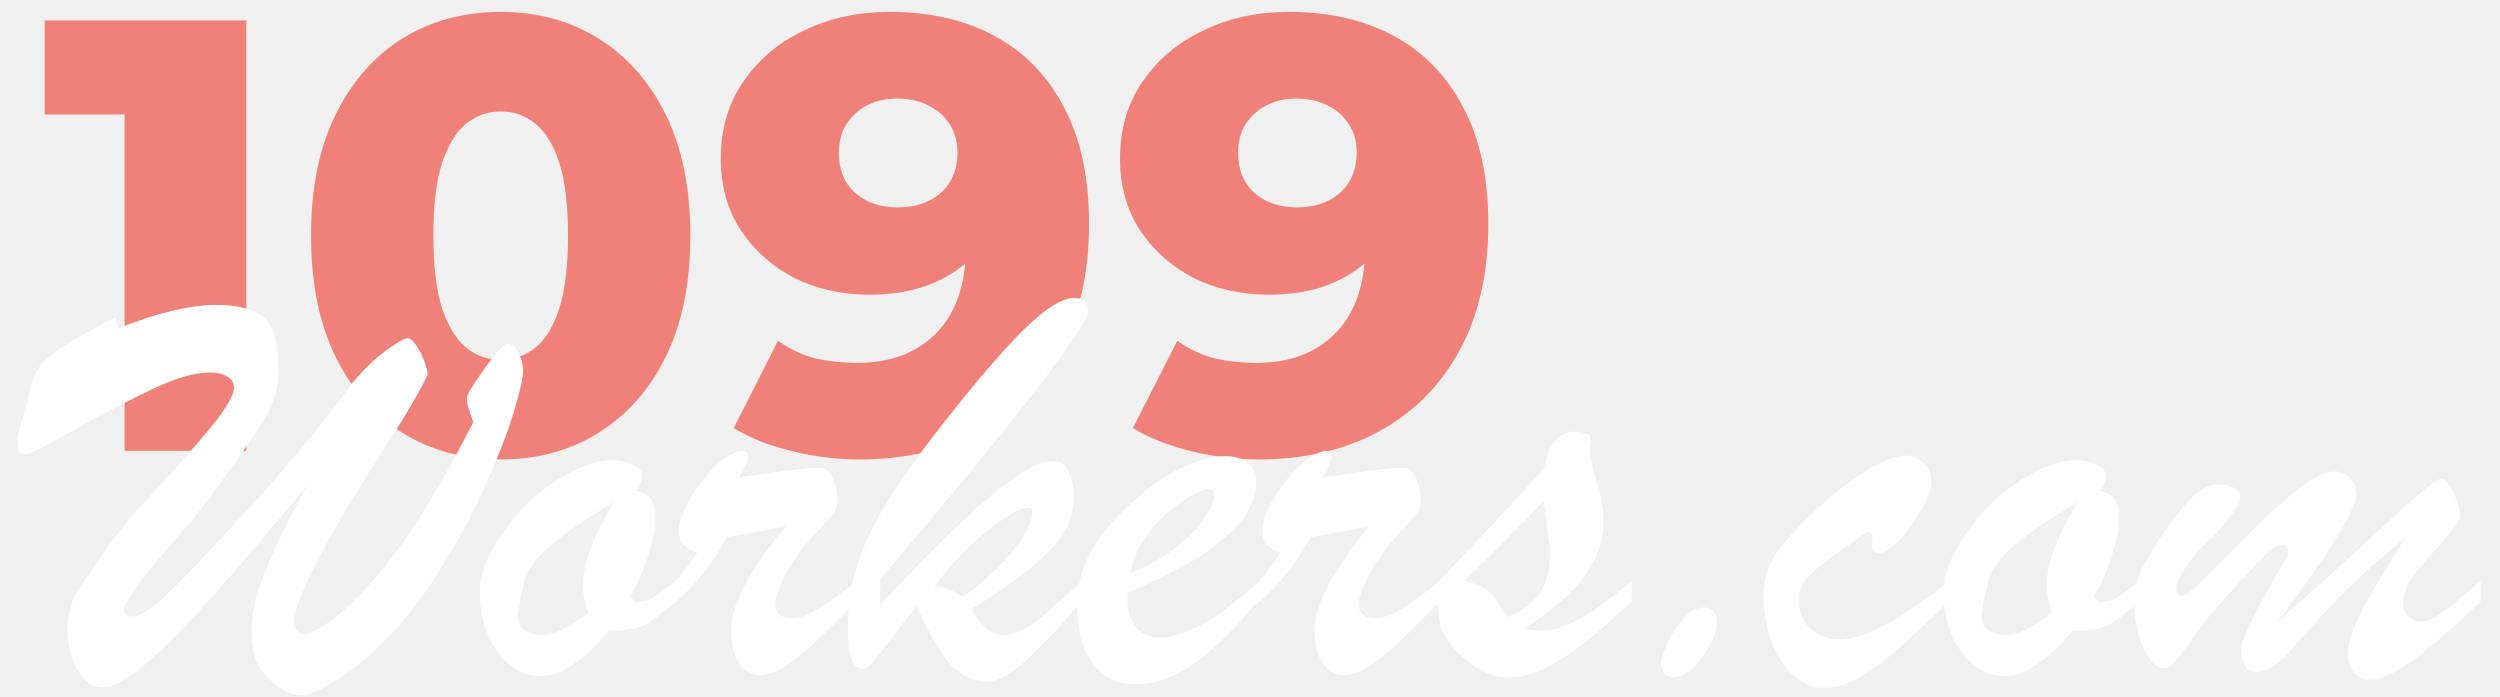
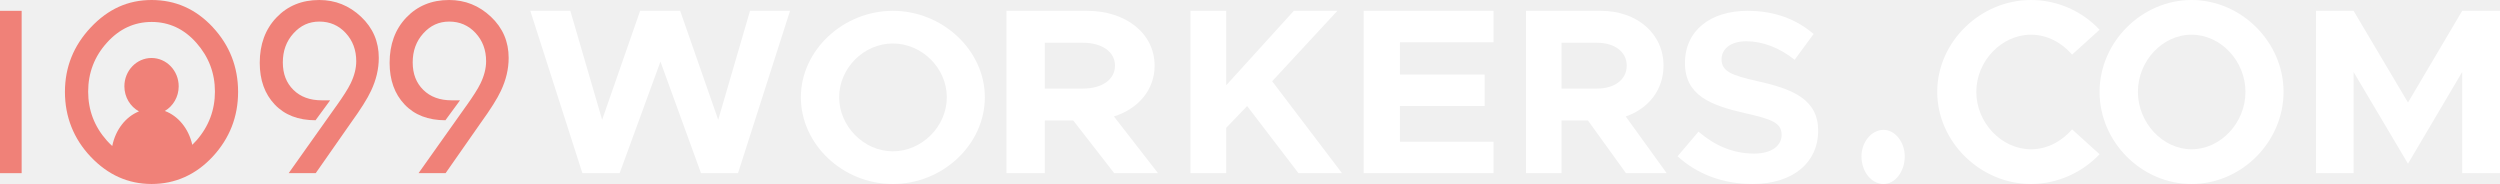
- <svg xmlns="http://www.w3.org/2000/svg" width="122" height="34" viewBox="0 0 122 34" fill="none">
-   <g clip-path="url(#clip0_302_469)">
-     <path d="M6.08 22V3.13L8.63 5.59H2.18V1H12.02V22H6.08ZM24.448 22.42C22.648 22.42 21.048 21.99 19.648 21.13C18.268 20.27 17.178 19.03 16.378 17.41C15.578 15.79 15.178 13.82 15.178 11.5C15.178 9.18 15.578 7.21 16.378 5.59C17.178 3.97 18.268 2.73 19.648 1.87C21.048 1.01 22.648 0.58 24.448 0.58C26.228 0.58 27.808 1.01 29.188 1.87C30.588 2.73 31.688 3.97 32.488 5.59C33.288 7.21 33.688 9.18 33.688 11.5C33.688 13.82 33.288 15.79 32.488 17.41C31.688 19.03 30.588 20.27 29.188 21.13C27.808 21.99 26.228 22.42 24.448 22.42ZM24.448 17.56C25.088 17.56 25.648 17.36 26.128 16.96C26.628 16.56 27.018 15.92 27.298 15.04C27.578 14.14 27.718 12.96 27.718 11.5C27.718 10.02 27.578 8.84 27.298 7.96C27.018 7.08 26.628 6.44 26.128 6.04C25.648 5.64 25.088 5.44 24.448 5.44C23.808 5.44 23.238 5.64 22.738 6.04C22.258 6.44 21.868 7.08 21.568 7.96C21.288 8.84 21.148 10.02 21.148 11.5C21.148 12.96 21.288 14.14 21.568 15.04C21.868 15.92 22.258 16.56 22.738 16.96C23.238 17.36 23.808 17.56 24.448 17.56ZM43.395 0.58C45.375 0.58 47.085 0.97 48.525 1.75C49.985 2.53 51.115 3.69 51.915 5.23C52.735 6.75 53.145 8.65 53.145 10.93C53.145 13.37 52.665 15.45 51.705 17.17C50.765 18.87 49.455 20.17 47.775 21.07C46.115 21.97 44.175 22.42 41.955 22.42C40.795 22.42 39.675 22.28 38.595 22C37.515 21.74 36.585 21.37 35.805 20.89L37.965 16.63C38.565 17.05 39.185 17.34 39.825 17.5C40.485 17.64 41.155 17.71 41.835 17.71C43.455 17.71 44.745 17.22 45.705 16.24C46.665 15.26 47.145 13.83 47.145 11.95C47.145 11.61 47.145 11.26 47.145 10.9C47.145 10.52 47.115 10.14 47.055 9.76L48.525 10.99C48.165 11.73 47.695 12.35 47.115 12.85C46.535 13.35 45.855 13.73 45.075 13.99C44.295 14.25 43.405 14.38 42.405 14.38C41.085 14.38 39.875 14.11 38.775 13.57C37.695 13.01 36.825 12.24 36.165 11.26C35.505 10.26 35.175 9.09 35.175 7.75C35.175 6.29 35.545 5.03 36.285 3.97C37.025 2.89 38.015 2.06 39.255 1.48C40.495 0.88 41.875 0.58 43.395 0.58ZM43.785 4.81C43.225 4.81 42.735 4.92 42.315 5.14C41.895 5.36 41.555 5.67 41.295 6.07C41.055 6.45 40.935 6.92 40.935 7.48C40.935 8.28 41.195 8.92 41.715 9.4C42.255 9.88 42.955 10.12 43.815 10.12C44.395 10.12 44.905 10.01 45.345 9.79C45.785 9.57 46.125 9.26 46.365 8.86C46.605 8.46 46.725 7.99 46.725 7.45C46.725 6.93 46.605 6.48 46.365 6.1C46.125 5.7 45.785 5.39 45.345 5.17C44.905 4.93 44.385 4.81 43.785 4.81ZM62.878 0.58C64.858 0.58 66.568 0.97 68.008 1.75C69.468 2.53 70.598 3.69 71.398 5.23C72.218 6.75 72.628 8.65 72.628 10.93C72.628 13.37 72.148 15.45 71.188 17.17C70.248 18.87 68.938 20.17 67.258 21.07C65.598 21.97 63.658 22.42 61.438 22.42C60.278 22.42 59.158 22.28 58.078 22C56.998 21.74 56.068 21.37 55.288 20.89L57.448 16.63C58.048 17.05 58.668 17.34 59.308 17.5C59.968 17.64 60.638 17.71 61.318 17.71C62.938 17.71 64.228 17.22 65.188 16.24C66.148 15.26 66.628 13.83 66.628 11.95C66.628 11.61 66.628 11.26 66.628 10.9C66.628 10.52 66.598 10.14 66.538 9.76L68.008 10.99C67.648 11.73 67.178 12.35 66.598 12.85C66.018 13.35 65.338 13.73 64.558 13.99C63.778 14.25 62.888 14.38 61.888 14.38C60.568 14.38 59.358 14.11 58.258 13.57C57.178 13.01 56.308 12.24 55.648 11.26C54.988 10.26 54.658 9.09 54.658 7.75C54.658 6.29 55.028 5.03 55.768 3.97C56.508 2.89 57.498 2.06 58.738 1.48C59.978 0.88 61.358 0.58 62.878 0.58ZM63.268 4.81C62.708 4.81 62.218 4.92 61.798 5.14C61.378 5.36 61.038 5.67 60.778 6.07C60.538 6.45 60.418 6.92 60.418 7.48C60.418 8.28 60.678 8.92 61.198 9.4C61.738 9.88 62.438 10.12 63.298 10.12C63.878 10.12 64.388 10.01 64.828 9.79C65.268 9.57 65.608 9.26 65.848 8.86C66.088 8.46 66.208 7.99 66.208 7.45C66.208 6.93 66.088 6.48 65.848 6.1C65.608 5.7 65.268 5.39 64.828 5.17C64.388 4.93 63.868 4.81 63.268 4.81Z" fill="#F08178" />
-     <path d="M3.289 30.627C3.289 30.402 3.338 30.09 3.436 29.689C3.533 29.279 3.665 28.962 3.831 28.737C4.251 28.142 4.637 27.595 4.988 27.097C5.34 26.599 5.652 26.169 5.926 25.808C6.199 25.446 6.473 25.124 6.746 24.841C8.416 23.034 9.612 21.686 10.335 20.798C11.058 19.899 11.419 19.274 11.419 18.923C11.419 18.689 11.312 18.508 11.097 18.381C10.882 18.244 10.599 18.176 10.247 18.176C9.524 18.176 8.616 18.435 7.522 18.952C6.429 19.46 5.149 20.124 3.685 20.944C2.229 21.765 1.419 22.175 1.253 22.175C0.989 22.175 0.857 21.984 0.857 21.604C0.857 21.281 0.96 20.822 1.165 20.227C1.321 19.582 1.448 19.084 1.546 18.732C1.644 18.371 1.805 18.049 2.029 17.766C2.264 17.482 2.645 17.175 3.172 16.843C3.709 16.511 4.529 16.057 5.633 15.48L5.779 16.023C6.697 15.651 7.562 15.368 8.372 15.173C9.192 14.977 9.891 14.88 10.467 14.88C11.6 14.88 12.4 15.075 12.869 15.466C13.348 15.847 13.587 16.682 13.587 17.971C13.587 18.674 13.484 19.26 13.279 19.729C13.074 20.197 12.674 20.852 12.078 21.691C10.721 23.664 9.7 25.031 9.017 25.793C7.034 28.059 6.043 29.382 6.043 29.763C6.043 29.977 6.185 30.085 6.468 30.085C6.702 30.085 7.034 29.919 7.464 29.587C7.894 29.255 8.411 28.776 9.017 28.151C9.622 27.526 10.462 26.633 11.536 25.471C12.679 24.24 13.641 23.156 14.422 22.219C15.213 21.271 15.862 20.466 16.37 19.802C16.878 19.128 17.146 18.767 17.176 18.718C17.703 18.073 18.245 17.546 18.802 17.136C19.368 16.716 19.73 16.506 19.886 16.506C20.003 16.506 20.14 16.613 20.296 16.828C20.452 17.043 20.584 17.297 20.691 17.59C20.809 17.883 20.867 18.107 20.867 18.264C20.867 18.312 20.75 18.552 20.516 18.981C20.281 19.401 20.027 19.841 19.754 20.3C19.48 20.749 19.041 21.442 18.436 22.38C17.107 24.44 16.092 26.174 15.389 27.58C14.685 28.977 14.334 29.895 14.334 30.334C14.334 30.49 14.388 30.637 14.495 30.773C14.612 30.9 14.729 30.964 14.847 30.964C15.003 30.964 15.286 30.842 15.696 30.598C16.106 30.344 16.561 29.982 17.059 29.514C17.713 28.889 18.309 28.239 18.846 27.565C19.383 26.892 19.915 26.14 20.442 25.31C20.97 24.48 21.439 23.693 21.849 22.951C22.259 22.209 22.674 21.428 23.094 20.607L22.845 19.86C22.806 19.743 22.786 19.592 22.786 19.406C22.786 19.26 23.074 18.786 23.65 17.985C24.227 17.175 24.607 16.77 24.793 16.77C24.998 16.77 25.169 16.921 25.306 17.224C25.452 17.517 25.525 17.814 25.525 18.117C25.525 18.449 25.374 19.113 25.071 20.109C24.778 21.096 24.314 22.292 23.68 23.698C23.055 25.105 22.278 26.535 21.351 27.99C20.55 29.26 19.69 30.349 18.773 31.257C17.864 32.155 17.044 32.824 16.311 33.264C15.579 33.703 15.037 33.923 14.685 33.923C14.285 33.923 13.865 33.747 13.426 33.395C13.065 33.083 12.806 32.805 12.649 32.56C12.503 32.307 12.405 32.033 12.356 31.74C12.308 31.447 12.283 31.105 12.283 30.715C12.283 29.885 12.513 28.913 12.972 27.8C13.431 26.686 14.114 25.3 15.023 23.64C12.181 27.097 9.979 29.611 8.416 31.184C6.863 32.756 5.726 33.542 5.003 33.542C4.524 33.542 4.119 33.259 3.787 32.692C3.455 32.116 3.289 31.428 3.289 30.627ZM32.981 28.356V29.338C32.337 29.924 31.819 30.314 31.429 30.51C31.038 30.705 30.477 30.783 29.744 30.744C28.475 32.248 27.356 33 26.39 33C25.843 33 25.345 32.819 24.895 32.458C24.446 32.097 24.085 31.604 23.811 30.979C23.548 30.354 23.416 29.655 23.416 28.884C23.416 28.259 23.621 27.565 24.031 26.804C24.451 26.042 24.988 25.334 25.643 24.68C26.307 24.016 27.015 23.483 27.767 23.083C28.519 22.673 29.217 22.468 29.861 22.468C30.32 22.468 30.682 22.541 30.945 22.688C31.209 22.824 31.341 23.02 31.341 23.273C31.341 23.469 31.229 23.693 31.004 23.947C31.375 24.025 31.629 24.157 31.766 24.343C31.902 24.519 31.971 24.846 31.971 25.324C31.971 25.793 31.858 26.384 31.634 27.097C31.419 27.81 31.121 28.479 30.74 29.104L31.004 29.367H31.224C31.39 29.367 31.551 29.328 31.707 29.25C31.873 29.162 32.02 29.074 32.147 28.986C32.273 28.889 32.552 28.679 32.981 28.356ZM29.964 24.504C29.153 24.992 28.46 25.436 27.884 25.837C27.308 26.227 26.819 26.628 26.419 27.038C26.019 27.439 25.75 27.844 25.613 28.254C25.369 29.348 25.247 29.939 25.247 30.026C25.247 30.671 25.696 30.993 26.595 30.993C27.015 30.993 27.718 30.632 28.704 29.909C28.538 29.45 28.455 29.011 28.455 28.591C28.455 27.976 28.582 27.351 28.836 26.716C29.09 26.071 29.466 25.334 29.964 24.504ZM32.82 29.514V28.561C33.348 27.936 33.748 27.404 34.022 26.965C33.709 26.857 33.48 26.726 33.333 26.569C33.196 26.413 33.128 26.179 33.128 25.866C33.128 25.515 33.274 25.07 33.567 24.533C33.86 23.996 34.222 23.493 34.651 23.024C35.081 22.556 35.472 22.253 35.823 22.116C35.96 22.048 36.092 22.014 36.219 22.014C36.414 22.014 36.512 22.106 36.512 22.292C36.512 22.458 36.36 22.795 36.058 23.303C38.069 22.99 39.339 22.834 39.866 22.834C40.071 22.834 40.213 22.854 40.291 22.893C40.457 22.98 40.594 23.186 40.701 23.508C40.809 23.83 40.862 24.152 40.862 24.475C40.862 24.68 40.77 24.904 40.584 25.148C40.408 25.383 40.101 25.73 39.661 26.189C39.144 26.745 38.709 27.351 38.357 28.005C38.006 28.659 37.83 29.152 37.83 29.484C37.83 29.943 38.113 30.173 38.68 30.173C39.275 30.173 40.31 29.567 41.785 28.356V29.338C40.975 30.188 40.306 30.856 39.778 31.345C39.251 31.833 38.763 32.224 38.313 32.517C37.864 32.8 37.464 32.941 37.112 32.941C36.702 32.941 36.36 32.756 36.087 32.385C35.813 32.004 35.677 31.457 35.677 30.744C35.677 30.324 35.784 29.846 35.999 29.309C36.214 28.771 36.526 28.19 36.937 27.565C37.356 26.931 37.825 26.301 38.343 25.676C38.069 25.734 37.762 25.798 37.42 25.866C37.078 25.925 36.717 25.988 36.336 26.057C35.955 26.125 35.662 26.179 35.457 26.218C34.852 27.429 33.973 28.527 32.82 29.514ZM52.772 28.386V29.367C51.678 30.646 50.76 31.618 50.018 32.282C49.275 32.937 48.655 33.264 48.157 33.264C47.679 33.264 47.244 33.122 46.853 32.839C46.473 32.556 46.126 32.165 45.813 31.667C45.511 31.169 45.149 30.476 44.73 29.587C44.231 30.202 43.782 30.778 43.382 31.315C42.981 31.843 42.703 32.194 42.547 32.37C42.391 32.546 42.249 32.634 42.122 32.634C41.858 32.634 41.668 32.468 41.551 32.136C41.434 31.794 41.375 31.301 41.375 30.656C41.375 29.777 41.477 28.933 41.683 28.122C41.898 27.302 42.2 26.506 42.591 25.734C42.991 24.963 43.499 24.133 44.114 23.244C44.739 22.346 45.438 21.408 46.209 20.432C47.273 19.084 48.191 17.985 48.963 17.136C49.734 16.276 50.403 15.632 50.97 15.202C51.546 14.763 52.024 14.543 52.405 14.543C52.874 14.543 53.108 14.753 53.108 15.173C53.108 15.534 52.244 16.838 50.516 19.084C48.787 21.32 46.268 24.377 42.957 28.254V29.514C45.174 27.141 46.956 25.378 48.304 24.226C49.661 23.073 50.711 22.497 51.453 22.497C51.756 22.497 51.99 22.678 52.156 23.039C52.322 23.391 52.405 23.801 52.405 24.27C52.405 25.227 51.995 26.115 51.175 26.936C50.355 27.746 49.095 28.679 47.395 29.733C47.688 30.173 47.947 30.495 48.172 30.7C48.397 30.895 48.68 30.993 49.022 30.993C49.324 30.993 49.651 30.891 50.003 30.686C50.355 30.48 50.711 30.222 51.072 29.909C51.443 29.597 52.01 29.089 52.772 28.386ZM46.985 29.133C47.356 28.889 47.815 28.513 48.362 28.005C48.919 27.487 49.393 26.955 49.783 26.408C50.174 25.852 50.369 25.388 50.369 25.017C50.369 24.86 50.301 24.782 50.164 24.782C49.793 24.782 49.153 25.139 48.245 25.852C47.347 26.564 46.468 27.477 45.608 28.591C45.98 28.591 46.438 28.771 46.985 29.133ZM55.027 28.913V29.279C55.027 29.855 55.169 30.305 55.452 30.627C55.735 30.949 56.106 31.11 56.565 31.11C57.044 31.11 57.537 30.998 58.045 30.773C58.562 30.549 59.075 30.251 59.583 29.88C60.091 29.509 60.711 29.011 61.443 28.386V29.279C60.34 30.607 59.305 31.628 58.338 32.341C57.371 33.044 56.39 33.395 55.394 33.395C54.524 33.395 53.836 33.059 53.328 32.385C52.82 31.711 52.566 30.788 52.566 29.616C52.566 28.591 52.806 27.663 53.284 26.833C53.763 25.993 54.544 25.109 55.628 24.182C56.37 23.547 57.107 23.068 57.84 22.746C58.572 22.424 59.227 22.263 59.803 22.263C60.262 22.263 60.623 22.37 60.887 22.585C61.16 22.79 61.297 23.102 61.297 23.523C61.297 24.138 61.067 24.753 60.608 25.368C60.149 25.974 59.446 26.579 58.499 27.185C57.562 27.78 56.404 28.356 55.027 28.913ZM55.174 27.961C56.053 27.619 56.805 27.194 57.43 26.686C58.055 26.179 58.514 25.695 58.807 25.236C59.109 24.768 59.261 24.426 59.261 24.211C59.261 23.986 59.158 23.874 58.953 23.874C58.777 23.874 58.489 23.986 58.089 24.211C57.698 24.436 57.298 24.729 56.888 25.09C56.487 25.451 56.126 25.876 55.804 26.364C55.481 26.852 55.272 27.385 55.174 27.961ZM61.297 29.514V28.561C61.824 27.936 62.225 27.404 62.498 26.965C62.185 26.857 61.956 26.726 61.81 26.569C61.673 26.413 61.605 26.179 61.605 25.866C61.605 25.515 61.751 25.07 62.044 24.533C62.337 23.996 62.698 23.493 63.128 23.024C63.558 22.556 63.948 22.253 64.3 22.116C64.436 22.048 64.568 22.014 64.695 22.014C64.891 22.014 64.988 22.106 64.988 22.292C64.988 22.458 64.837 22.795 64.534 23.303C66.546 22.99 67.815 22.834 68.343 22.834C68.548 22.834 68.689 22.854 68.768 22.893C68.934 22.98 69.07 23.186 69.178 23.508C69.285 23.83 69.339 24.152 69.339 24.475C69.339 24.68 69.246 24.904 69.061 25.148C68.885 25.383 68.577 25.73 68.138 26.189C67.62 26.745 67.186 27.351 66.834 28.005C66.482 28.659 66.307 29.152 66.307 29.484C66.307 29.943 66.59 30.173 67.156 30.173C67.752 30.173 68.787 29.567 70.262 28.356V29.338C69.451 30.188 68.782 30.856 68.255 31.345C67.728 31.833 67.239 32.224 66.79 32.517C66.341 32.8 65.94 32.941 65.589 32.941C65.179 32.941 64.837 32.756 64.564 32.385C64.29 32.004 64.153 31.457 64.153 30.744C64.153 30.324 64.261 29.846 64.476 29.309C64.69 28.771 65.003 28.19 65.413 27.565C65.833 26.931 66.302 26.301 66.819 25.676C66.546 25.734 66.238 25.798 65.897 25.866C65.555 25.925 65.193 25.988 64.812 26.057C64.432 26.125 64.139 26.179 63.934 26.218C63.328 27.429 62.449 28.527 61.297 29.514ZM70.144 28.796V28.444C72.664 25.788 74.397 23.928 75.345 22.863C75.56 21.662 76.077 21.061 76.897 21.061C77.103 21.061 77.322 21.12 77.557 21.237L77.644 21.516C77.606 21.633 77.586 21.799 77.586 22.014C77.586 22.199 77.654 22.546 77.791 23.054C77.938 23.552 78.05 23.972 78.128 24.314C78.206 24.655 78.245 25.041 78.245 25.471C78.245 26.115 78.099 26.735 77.806 27.331C77.513 27.917 77.088 28.483 76.531 29.03C75.975 29.567 75.257 30.119 74.378 30.686C74.73 30.744 75.008 30.773 75.213 30.773C75.613 30.773 76.043 30.676 76.502 30.48C76.971 30.275 77.444 30.007 77.923 29.675C78.411 29.333 78.978 28.894 79.622 28.356V29.338C78.372 30.559 77.254 31.486 76.268 32.121C75.281 32.746 74.432 33.059 73.719 33.059C72.801 33.059 71.951 32.668 71.17 31.887C70.711 31.418 70.423 30.969 70.306 30.539C70.198 30.109 70.144 29.528 70.144 28.796ZM75.608 26.555L75.345 24.416C74.739 25.1 73.445 26.413 71.463 28.356C72.049 28.483 72.449 28.654 72.664 28.869C72.879 29.084 73.182 29.499 73.572 30.114C74.236 29.841 74.744 29.47 75.096 29.001C75.457 28.523 75.638 27.873 75.638 27.053C75.638 26.955 75.633 26.867 75.623 26.789C75.623 26.711 75.618 26.633 75.608 26.555ZM81.658 33.059C81.492 33.059 81.351 32.995 81.233 32.868C81.116 32.741 81.058 32.565 81.058 32.341C81.058 32.165 81.16 31.852 81.365 31.403C81.58 30.944 81.844 30.539 82.156 30.188C82.478 29.826 82.811 29.645 83.152 29.645C83.572 29.645 83.782 29.895 83.782 30.393C83.782 30.666 83.67 31.023 83.445 31.462C83.221 31.892 82.942 32.268 82.61 32.59C82.278 32.902 81.961 33.059 81.658 33.059Z" fill="white" />
-     <path d="M95.053 28.415V29.396C94.008 30.422 93.153 31.218 92.489 31.784C91.835 32.351 91.22 32.79 90.644 33.102C90.077 33.415 89.52 33.571 88.974 33.571C88.436 33.571 87.943 33.361 87.494 32.941C87.045 32.512 86.693 31.955 86.439 31.271C86.186 30.578 86.059 29.846 86.059 29.074C86.059 28.41 86.205 27.819 86.498 27.302C86.791 26.784 87.357 26.115 88.197 25.295C89.193 24.318 90.116 23.566 90.966 23.039C91.825 22.502 92.499 22.233 92.987 22.233C93.339 22.233 93.637 22.355 93.881 22.6C94.125 22.844 94.247 23.151 94.247 23.523C94.247 23.835 94.086 24.279 93.764 24.855C93.441 25.432 93.08 25.935 92.68 26.364C92.279 26.784 91.962 26.994 91.728 26.994C91.474 26.994 91.347 26.857 91.347 26.584C91.356 26.506 91.361 26.433 91.361 26.364C91.371 26.296 91.376 26.227 91.376 26.159C91.376 26.042 91.332 25.979 91.244 25.969C91.166 25.949 91.068 25.983 90.951 26.071C89.975 26.755 89.306 27.238 88.944 27.521C88.583 27.795 88.295 28.073 88.08 28.356C87.875 28.64 87.772 28.938 87.772 29.25C87.772 29.826 87.958 30.295 88.329 30.656C88.7 31.018 89.184 31.198 89.779 31.198C90.394 31.198 91.132 30.964 91.991 30.495C92.86 30.017 93.881 29.323 95.053 28.415ZM104.413 28.356V29.338C103.769 29.924 103.251 30.314 102.86 30.51C102.47 30.705 101.908 30.783 101.176 30.744C99.906 32.248 98.788 33 97.821 33C97.274 33 96.776 32.819 96.327 32.458C95.878 32.097 95.517 31.604 95.243 30.979C94.98 30.354 94.848 29.655 94.848 28.884C94.848 28.259 95.053 27.565 95.463 26.804C95.883 26.042 96.42 25.334 97.074 24.68C97.738 24.016 98.446 23.483 99.198 23.083C99.95 22.673 100.648 22.468 101.293 22.468C101.752 22.468 102.113 22.541 102.377 22.688C102.641 22.824 102.772 23.02 102.772 23.273C102.772 23.469 102.66 23.693 102.436 23.947C102.807 24.025 103.061 24.157 103.197 24.343C103.334 24.519 103.402 24.846 103.402 25.324C103.402 25.793 103.29 26.384 103.065 27.097C102.851 27.81 102.553 28.479 102.172 29.104L102.436 29.367H102.655C102.821 29.367 102.982 29.328 103.139 29.25C103.305 29.162 103.451 29.074 103.578 28.986C103.705 28.889 103.983 28.679 104.413 28.356ZM101.396 24.504C100.585 24.992 99.892 25.436 99.315 25.837C98.739 26.227 98.251 26.628 97.851 27.038C97.45 27.439 97.182 27.844 97.045 28.254C96.801 29.348 96.679 29.939 96.679 30.026C96.679 30.671 97.128 30.993 98.026 30.993C98.446 30.993 99.149 30.632 100.136 29.909C99.97 29.45 99.887 29.011 99.887 28.591C99.887 27.976 100.014 27.351 100.268 26.716C100.521 26.071 100.897 25.334 101.396 24.504ZM111.093 30.393C112.44 29.201 113.598 28.166 114.564 27.287C115.531 26.398 116.288 25.7 116.835 25.192C117.392 24.685 117.88 24.255 118.3 23.903C118.72 23.552 118.988 23.376 119.105 23.376C119.33 23.366 119.545 23.601 119.75 24.079C119.955 24.548 120.058 24.924 120.058 25.207C120.058 25.393 119.745 25.832 119.12 26.525C118.505 27.209 118.041 27.756 117.729 28.166C117.426 28.576 117.274 29.006 117.274 29.455C117.274 29.719 117.362 29.934 117.538 30.1C117.714 30.256 117.924 30.334 118.168 30.334C118.451 30.334 118.788 30.188 119.179 29.895C119.579 29.602 120.204 29.079 121.054 28.327V29.367C120.204 30.168 119.433 30.861 118.739 31.447C118.046 32.023 117.44 32.458 116.923 32.751C116.415 33.034 115.99 33.176 115.648 33.176C115.346 33.176 115.092 33.063 114.887 32.839C114.682 32.605 114.579 32.316 114.579 31.975C114.579 31.643 114.638 31.306 114.755 30.964C114.872 30.622 115.053 30.217 115.297 29.748C115.541 29.279 115.863 28.718 116.264 28.064C116.664 27.399 117.03 26.794 117.362 26.247C116.366 27.058 115.482 27.839 114.711 28.591C113.939 29.343 113.31 30.002 112.821 30.568C112.333 31.125 111.947 31.564 111.664 31.887C111.117 32.492 110.609 32.795 110.141 32.795C109.633 32.795 109.379 32.434 109.379 31.711C109.379 31.418 109.569 30.895 109.95 30.144C110.331 29.382 110.873 28.415 111.576 27.243C111.635 27.165 111.664 27.043 111.664 26.877C111.664 26.682 111.566 26.584 111.371 26.584C111.156 26.584 110.844 26.789 110.434 27.199C110.033 27.6 109.252 28.444 108.09 29.733C107.768 30.095 107.401 30.568 106.991 31.154C106.591 31.73 106.303 32.116 106.127 32.312C105.951 32.507 105.775 32.605 105.6 32.605C105.248 32.605 104.921 32.292 104.618 31.667C104.315 31.042 104.164 30.314 104.164 29.484C104.164 28.879 104.262 28.356 104.457 27.917C104.662 27.477 104.975 26.931 105.395 26.276C106.049 25.329 106.581 24.655 106.991 24.255C107.411 23.845 107.851 23.64 108.31 23.64C108.593 23.64 108.832 23.698 109.027 23.815C109.223 23.923 109.32 24.074 109.32 24.27C109.32 24.475 109.14 24.811 108.778 25.28C108.427 25.749 107.978 26.232 107.431 26.73C107.138 27.014 106.859 27.365 106.596 27.785C106.332 28.195 106.2 28.493 106.2 28.679C106.2 28.942 106.303 29.074 106.508 29.074C106.674 29.074 107.094 28.732 107.768 28.049C108.441 27.365 109.179 26.623 109.979 25.822C110.79 25.012 111.537 24.343 112.221 23.815C112.914 23.278 113.5 23.01 113.979 23.01C114.271 23.01 114.511 23.122 114.696 23.347C114.892 23.561 114.989 23.83 114.989 24.152C114.989 24.367 114.843 24.758 114.55 25.324C114.257 25.881 113.827 26.574 113.261 27.404C112.704 28.225 111.981 29.221 111.093 30.393Z" fill="white" />
-   </g>
-   <defs>
-     <clipPath id="clip0_302_469">
-       <rect width="122" height="34" fill="white" />
-     </clipPath>
-   </defs>
+ <svg xmlns="http://www.w3.org/2000/svg" width="231" height="17" viewBox="0 0 231 17" fill="none">
+   <path d="M49 1H52.698L55.637 11.068L59.148 1H62.847L66.363 11.068L69.302 1H73L68.193 16H64.772L61.026 5.693L57.256 16H53.812L49 1Z" fill="white" />
+   <path d="M74 8.988C74 4.645 77.913 1 82.5 1C87.087 1 91 4.645 91 8.988C91 13.331 87.135 17 82.5 17C77.865 17 74 13.331 74 8.988ZM87.486 8.988C87.486 6.31 85.205 4.018 82.5 4.018C79.795 4.018 77.538 6.315 77.538 8.988C77.538 11.662 79.819 13.982 82.5 13.982C85.181 13.982 87.486 11.685 87.486 8.988Z" fill="white" />
+   <path d="M102.951 16L99.166 11.131H96.541V16H93V1H100.446C104.037 1 106.686 3.094 106.686 6.068C106.686 8.297 105.192 10.043 102.926 10.761L107 16H102.951ZM96.541 8.184H100.062C101.82 8.184 103.026 7.354 103.026 6.068C103.026 4.782 101.82 3.951 100.062 3.951H96.541V8.189V8.184Z" fill="white" />
+   <path d="M110 1H113.303V7.877L119.55 1H123.573L117.548 7.507L124 16H119.977L115.235 9.8L113.303 11.808V16H110V1Z" fill="white" />
+   <path d="M129.356 3.897V6.889H137.18V9.795H129.356V13.094H138V16H126V1H138V3.906H129.356V3.897Z" fill="white" />
+   <path d="M150.24 16L146.725 11.131H144.288V16H141V1H147.914C151.248 1 153.709 3.094 153.709 6.068C153.709 8.297 152.321 10.043 150.217 10.761L154 16H150.24ZM144.288 8.184H147.558C149.19 8.184 150.31 7.354 150.31 6.068C150.31 4.782 149.19 3.951 147.558 3.951H144.288V8.189V8.184Z" fill="white" />
+   <path d="M155.009 14.438L156.94 12.164C158.414 13.424 160.1 14.191 162.078 14.191C163.759 14.191 164.623 13.424 164.623 12.457C164.623 11.355 163.717 11.016 161.326 10.476C158.029 9.732 155.69 8.812 155.69 5.817C155.69 2.823 158.053 1 161.462 1C164.008 1 165.985 1.786 167.577 3.139L165.826 5.524C164.44 4.422 162.871 3.813 161.368 3.813C159.866 3.813 159.072 4.557 159.072 5.478C159.072 6.603 160.002 6.961 162.411 7.505C165.774 8.249 168 9.239 168 12.094C168 14.949 165.75 17 161.932 17C159.227 17 156.818 16.103 155 14.433L155.009 14.438Z" fill="white" />
+   <path d="M172 14.444C172 13.151 172.903 12 174.045 12C175.124 12 176 13.157 176 14.444C176 15.843 175.12 17 174.045 17C172.903 17 172 15.843 172 14.444Z" fill="white" />
+   <path d="M179 8.488C179 3.873 182.986 0 187.665 0C190.131 0 192.411 1.051 194 2.749L191.461 5.046C190.511 3.947 189.161 3.206 187.665 3.206C184.936 3.206 182.611 5.645 182.611 8.488C182.611 11.33 184.936 13.794 187.665 13.794C189.161 13.794 190.511 13.053 191.461 11.954L194 14.251C192.411 15.925 190.131 17 187.665 17C182.986 17 179 13.102 179 8.488Z" fill="white" />
+   <path d="M194 8.488C194 3.873 197.911 0 202.5 0C207.089 0 211 3.873 211 8.488C211 13.102 207.132 17 202.5 17C197.868 17 194 13.102 194 8.488ZM207.481 8.488C207.481 5.64 205.201 3.206 202.5 3.206C199.799 3.206 197.542 5.645 197.542 8.488C197.542 11.33 199.823 13.794 202.5 13.794C205.177 13.794 207.481 11.355 207.481 8.488Z" fill="white" />
+   <path d="M214 1H217.471L222.498 9.473L227.505 1H231V16H227.505V6.653L222.498 15.126L217.471 6.653V16H214V1Z" fill="white" />
+   <path d="M0 16V1H2V16H0Z" fill="#F08178" />
+   <path d="M31.076 9.797C31.711 8.906 32.153 8.213 32.396 7.714C32.743 6.998 32.917 6.312 32.917 5.655C32.917 4.618 32.592 3.75 31.94 3.047C31.292 2.347 30.48 1.994 29.513 1.994C28.547 1.994 27.774 2.357 27.119 3.08C26.46 3.803 26.133 4.697 26.133 5.764C26.133 6.83 26.46 7.662 27.112 8.305C27.764 8.949 28.635 9.269 29.723 9.269H30.506L29.156 11.111C27.561 11.111 26.303 10.626 25.382 9.652C24.462 8.682 24 7.398 24 5.806C24 4.097 24.514 2.7 25.543 1.621C26.572 0.541 27.892 0 29.5 0C30.977 0 32.265 0.515 33.359 1.545C34.453 2.575 35 3.842 35 5.348C35 6.371 34.761 7.384 34.283 8.394C33.949 9.111 33.333 10.091 32.435 11.332L29.172 16H26.673L31.072 9.797H31.076Z" fill="#F08178" />
+   <path d="M43.076 9.797C43.711 8.906 44.153 8.213 44.396 7.714C44.743 6.998 44.917 6.312 44.917 5.655C44.917 4.618 44.592 3.75 43.94 3.047C43.292 2.347 42.48 1.994 41.513 1.994C40.547 1.994 39.774 2.357 39.118 3.08C38.46 3.803 38.133 4.697 38.133 5.764C38.133 6.83 38.46 7.662 39.112 8.305C39.764 8.949 40.635 9.269 41.723 9.269H42.506L41.156 11.111C39.561 11.111 38.303 10.626 37.382 9.652C36.462 8.682 36 7.398 36 5.806C36 4.097 36.514 2.7 37.543 1.621C38.572 0.541 39.892 0 41.5 0C42.977 0 44.265 0.515 45.359 1.545C46.453 2.575 47 3.842 47 5.348C47 6.371 46.761 7.384 46.283 8.394C45.949 9.111 45.333 10.091 44.435 11.332L41.172 16H38.673L43.072 9.797H43.076Z" fill="#F08178" />
+   <path d="M19.659 2.509C18.096 0.835 16.214 0 14.011 0C11.809 0 9.976 0.846 8.387 2.533C6.798 4.221 6 6.207 6 8.49C6 10.772 6.795 12.817 8.387 14.491C9.976 16.165 11.852 17 14.011 17C16.171 17 18.096 16.154 19.659 14.467C21.219 12.779 22 10.786 22 8.49C22 6.194 21.219 4.186 19.659 2.513V2.509ZM18.149 12.982C18.024 13.123 17.895 13.254 17.767 13.381C17.437 11.896 16.474 10.713 15.231 10.253C15.993 9.806 16.511 8.954 16.511 7.974C16.511 6.531 15.386 5.358 14.002 5.358C12.617 5.358 11.493 6.531 11.493 7.974C11.493 8.981 12.04 9.854 12.841 10.291C11.611 10.786 10.672 11.992 10.372 13.491C10.197 13.333 10.029 13.164 9.864 12.979C8.72 11.686 8.146 10.181 8.146 8.462C8.146 6.744 8.723 5.221 9.877 3.946C11.028 2.667 12.409 2.028 14.015 2.028C15.62 2.028 17.015 2.674 18.152 3.966C19.29 5.259 19.86 6.757 19.86 8.462C19.86 10.167 19.29 11.686 18.152 12.979L18.149 12.982Z" fill="#F08178" />
</svg>
